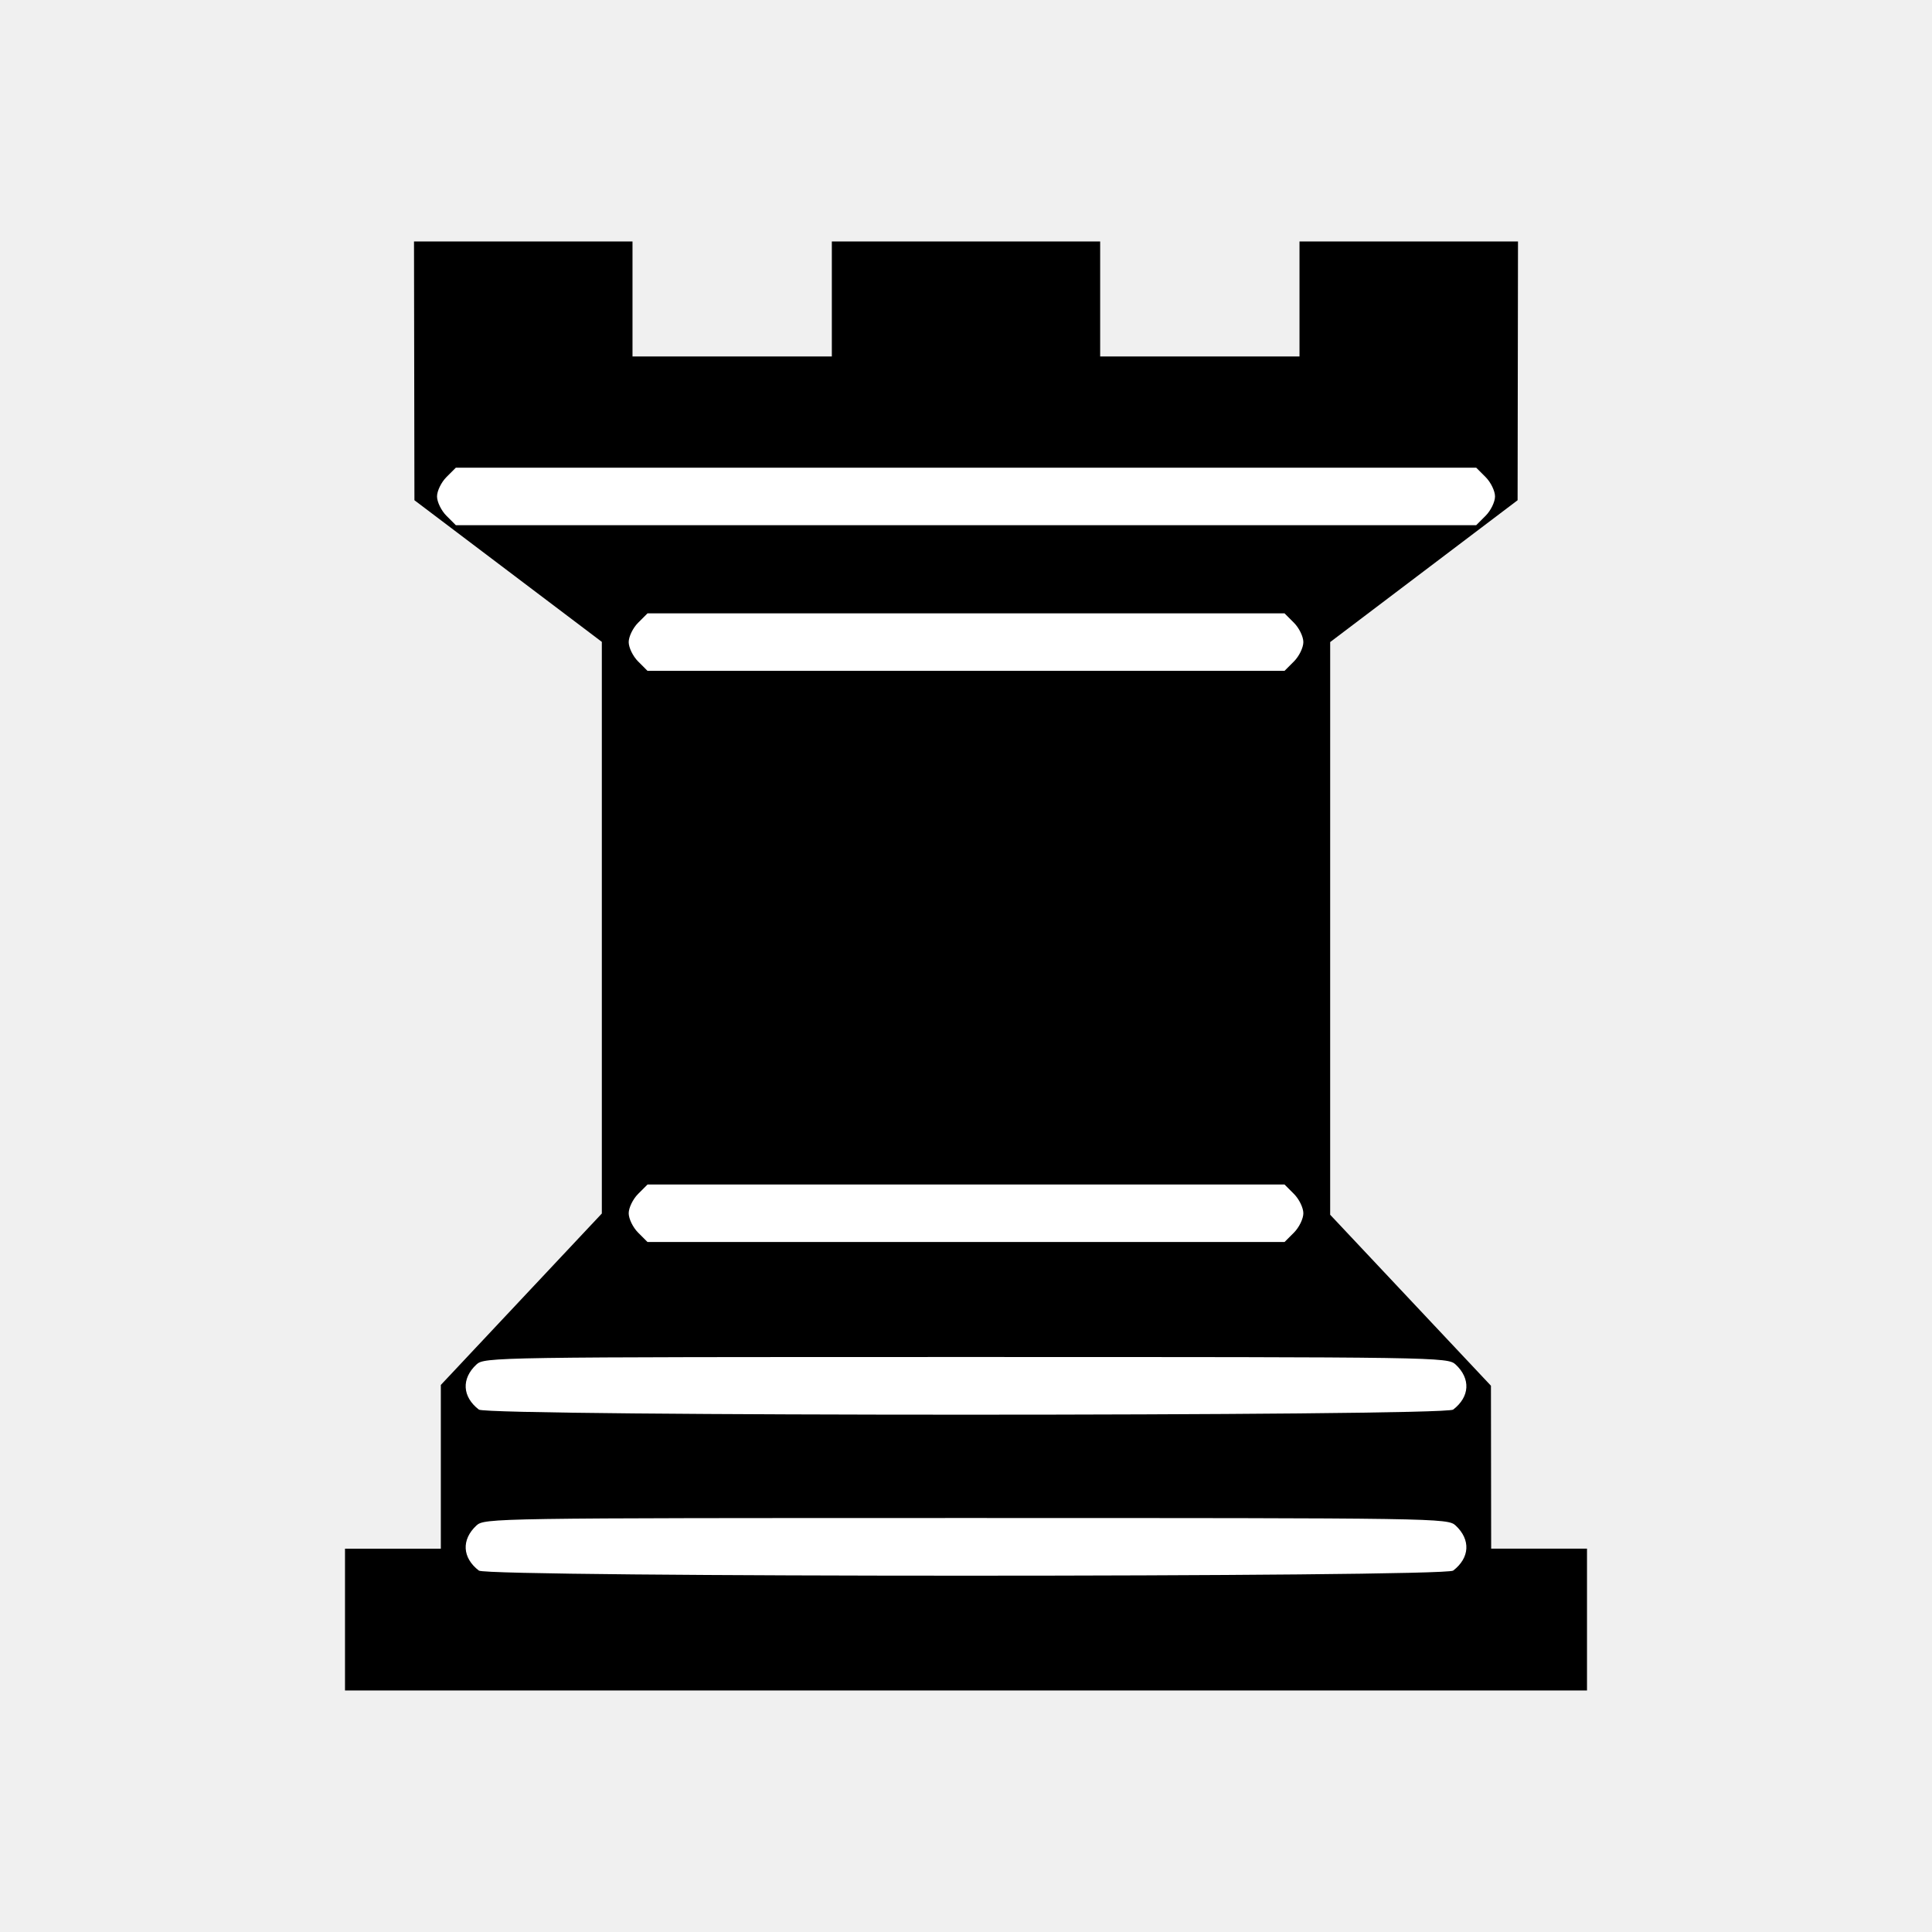
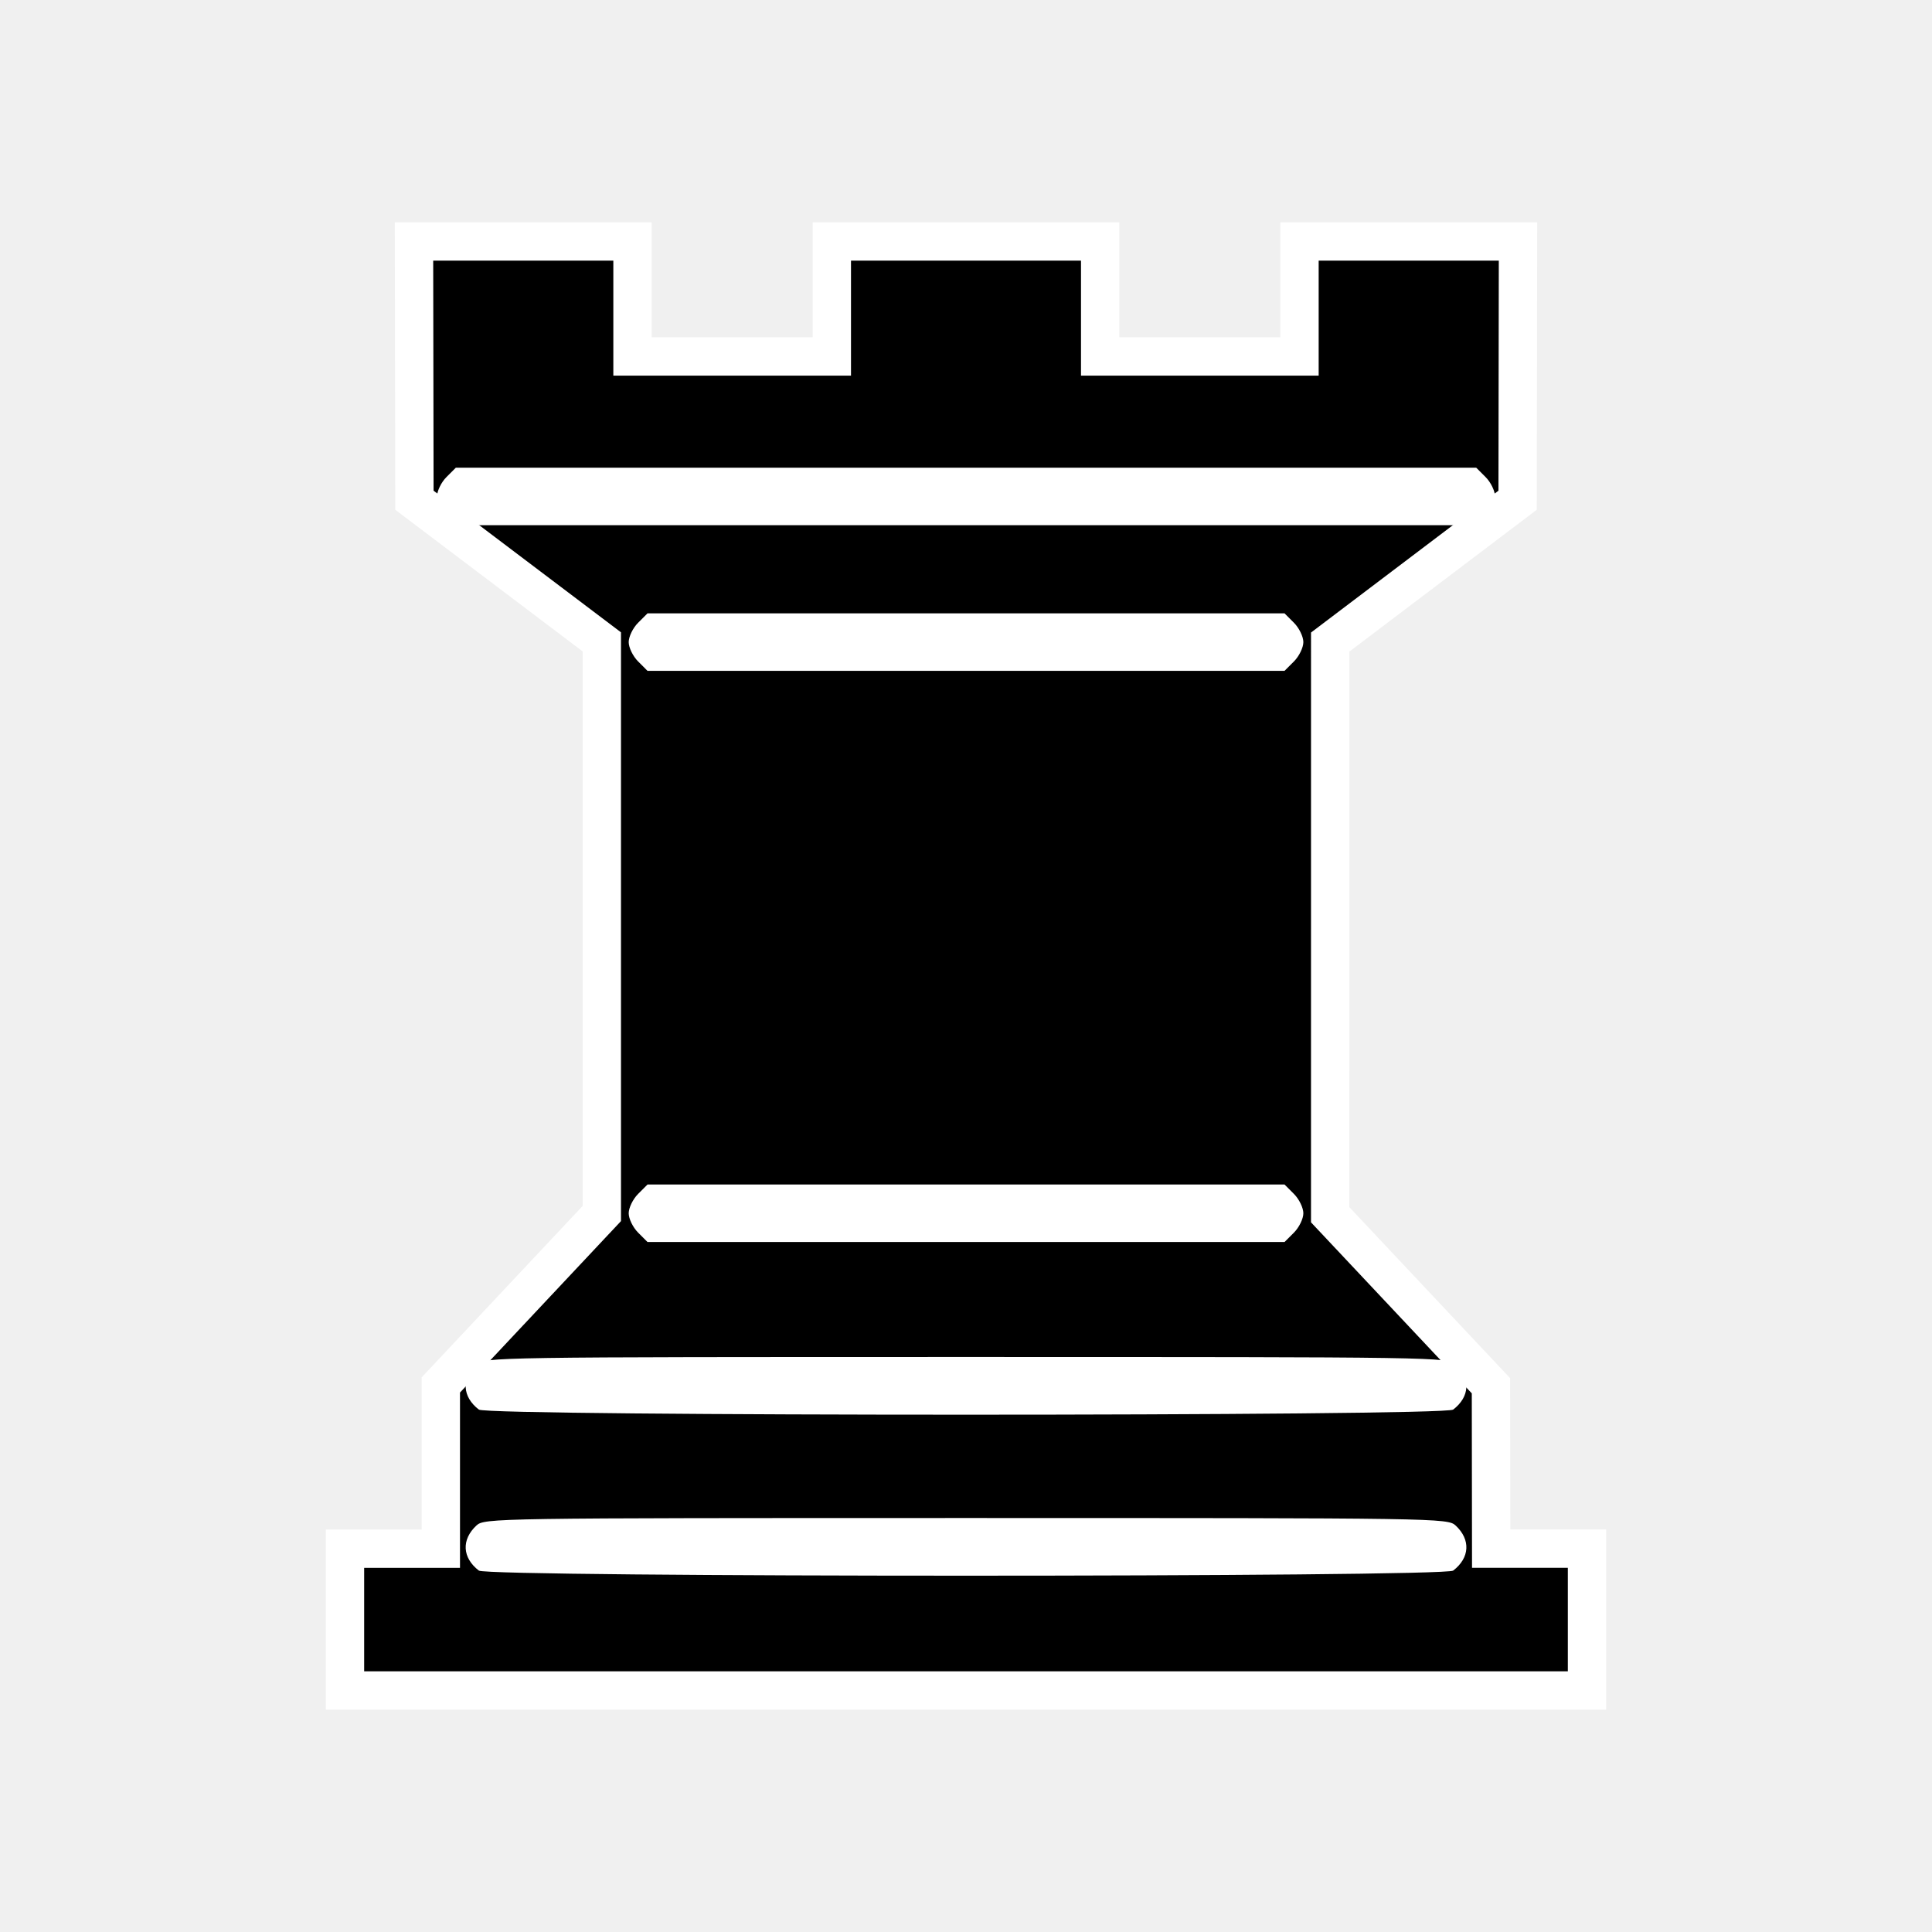
<svg xmlns="http://www.w3.org/2000/svg" viewBox="0 0 504 504">
-   <path d="m90 422.5v-18.5h25v-42.71l21-22.362 21-22.362v-149.12l-24.444-18.475-24.444-18.475-0.056-33.75-0.056-33.75h57v30h52v-30h70v30h52v-30h57l-0.052 33.75-0.052 33.75-24.446 18.5-24.446 18.5-0.002 74.696-0.002 74.696 20.971 22.304 20.971 22.304 0.029 21.25 0.029 21.25h25v37h-324v-18.5z" />
+   <path d="m90 422.5v-18.5h25v-42.71l21-22.362 21-22.362v-149.12l-24.444-18.475-24.444-18.475-0.056-33.75-0.056-33.75h57v30h52v-30h70v30h52v-30h57l-0.052 33.75-0.052 33.75-24.446 18.5-24.446 18.5-0.002 74.696-0.002 74.696 20.971 22.304 20.971 22.304 0.029 21.25 0.029 21.25h25v37h-324v-18.5z" stroke="#fff" stroke-width="10" />
  <path d="m387.55 134.55c1.35-1.35 2.455-3.62 2.455-5.045 0-1.425-1.105-3.695-2.455-5.045l-2.454-2.455h-266.18l-2.454 2.455c-1.35 1.35-2.455 3.62-2.455 5.045 0 1.425 1.105 3.695 2.455 5.045l2.454 2.455h266.18l2.454-2.455z" fill="#fff" />
  <path d="m337.55 172.55c1.35-1.35 2.455-3.62 2.455-5.045 0-1.425-1.105-3.695-2.455-5.045l-2.454-2.454h-166.18l-2.455 2.454c-1.35 1.35-2.454 3.62-2.454 5.045s1.105 3.695 2.455 5.045l2.454 2.455h166.18l2.454-2.455z" fill="#fff" />
  <path d="m337.55 321.55c1.35-1.35 2.455-3.62 2.455-5.045 0-1.425-1.105-3.695-2.455-5.045l-2.454-2.455h-166.18l-2.455 2.455c-1.35 1.35-2.454 3.62-2.454 5.045 0 1.425 1.105 3.695 2.455 5.045l2.454 2.454h166.18l2.454-2.454z" fill="#fff" />
  <path d="m379.09 367.72c4.343-3.334 4.603-8.066 0.647-11.752-2.075-1.933-4.213-1.966-127.73-1.966s-125.66 0.033-127.73 1.966c-3.956 3.686-3.696 8.418 0.647 11.752 2.311 1.774 251.86 1.774 254.17 0l1e-5 -1e-5z" fill="#fff" />
  <path d="m379.09 409.72c4.343-3.334 4.603-8.066 0.647-11.752-2.075-1.933-4.213-1.966-127.73-1.966s-125.66 0.033-127.73 1.966c-3.956 3.686-3.696 8.418 0.647 11.752 2.311 1.774 251.86 1.774 254.17 0l1e-5 -1e-5z" fill="#fff" />
</svg>
